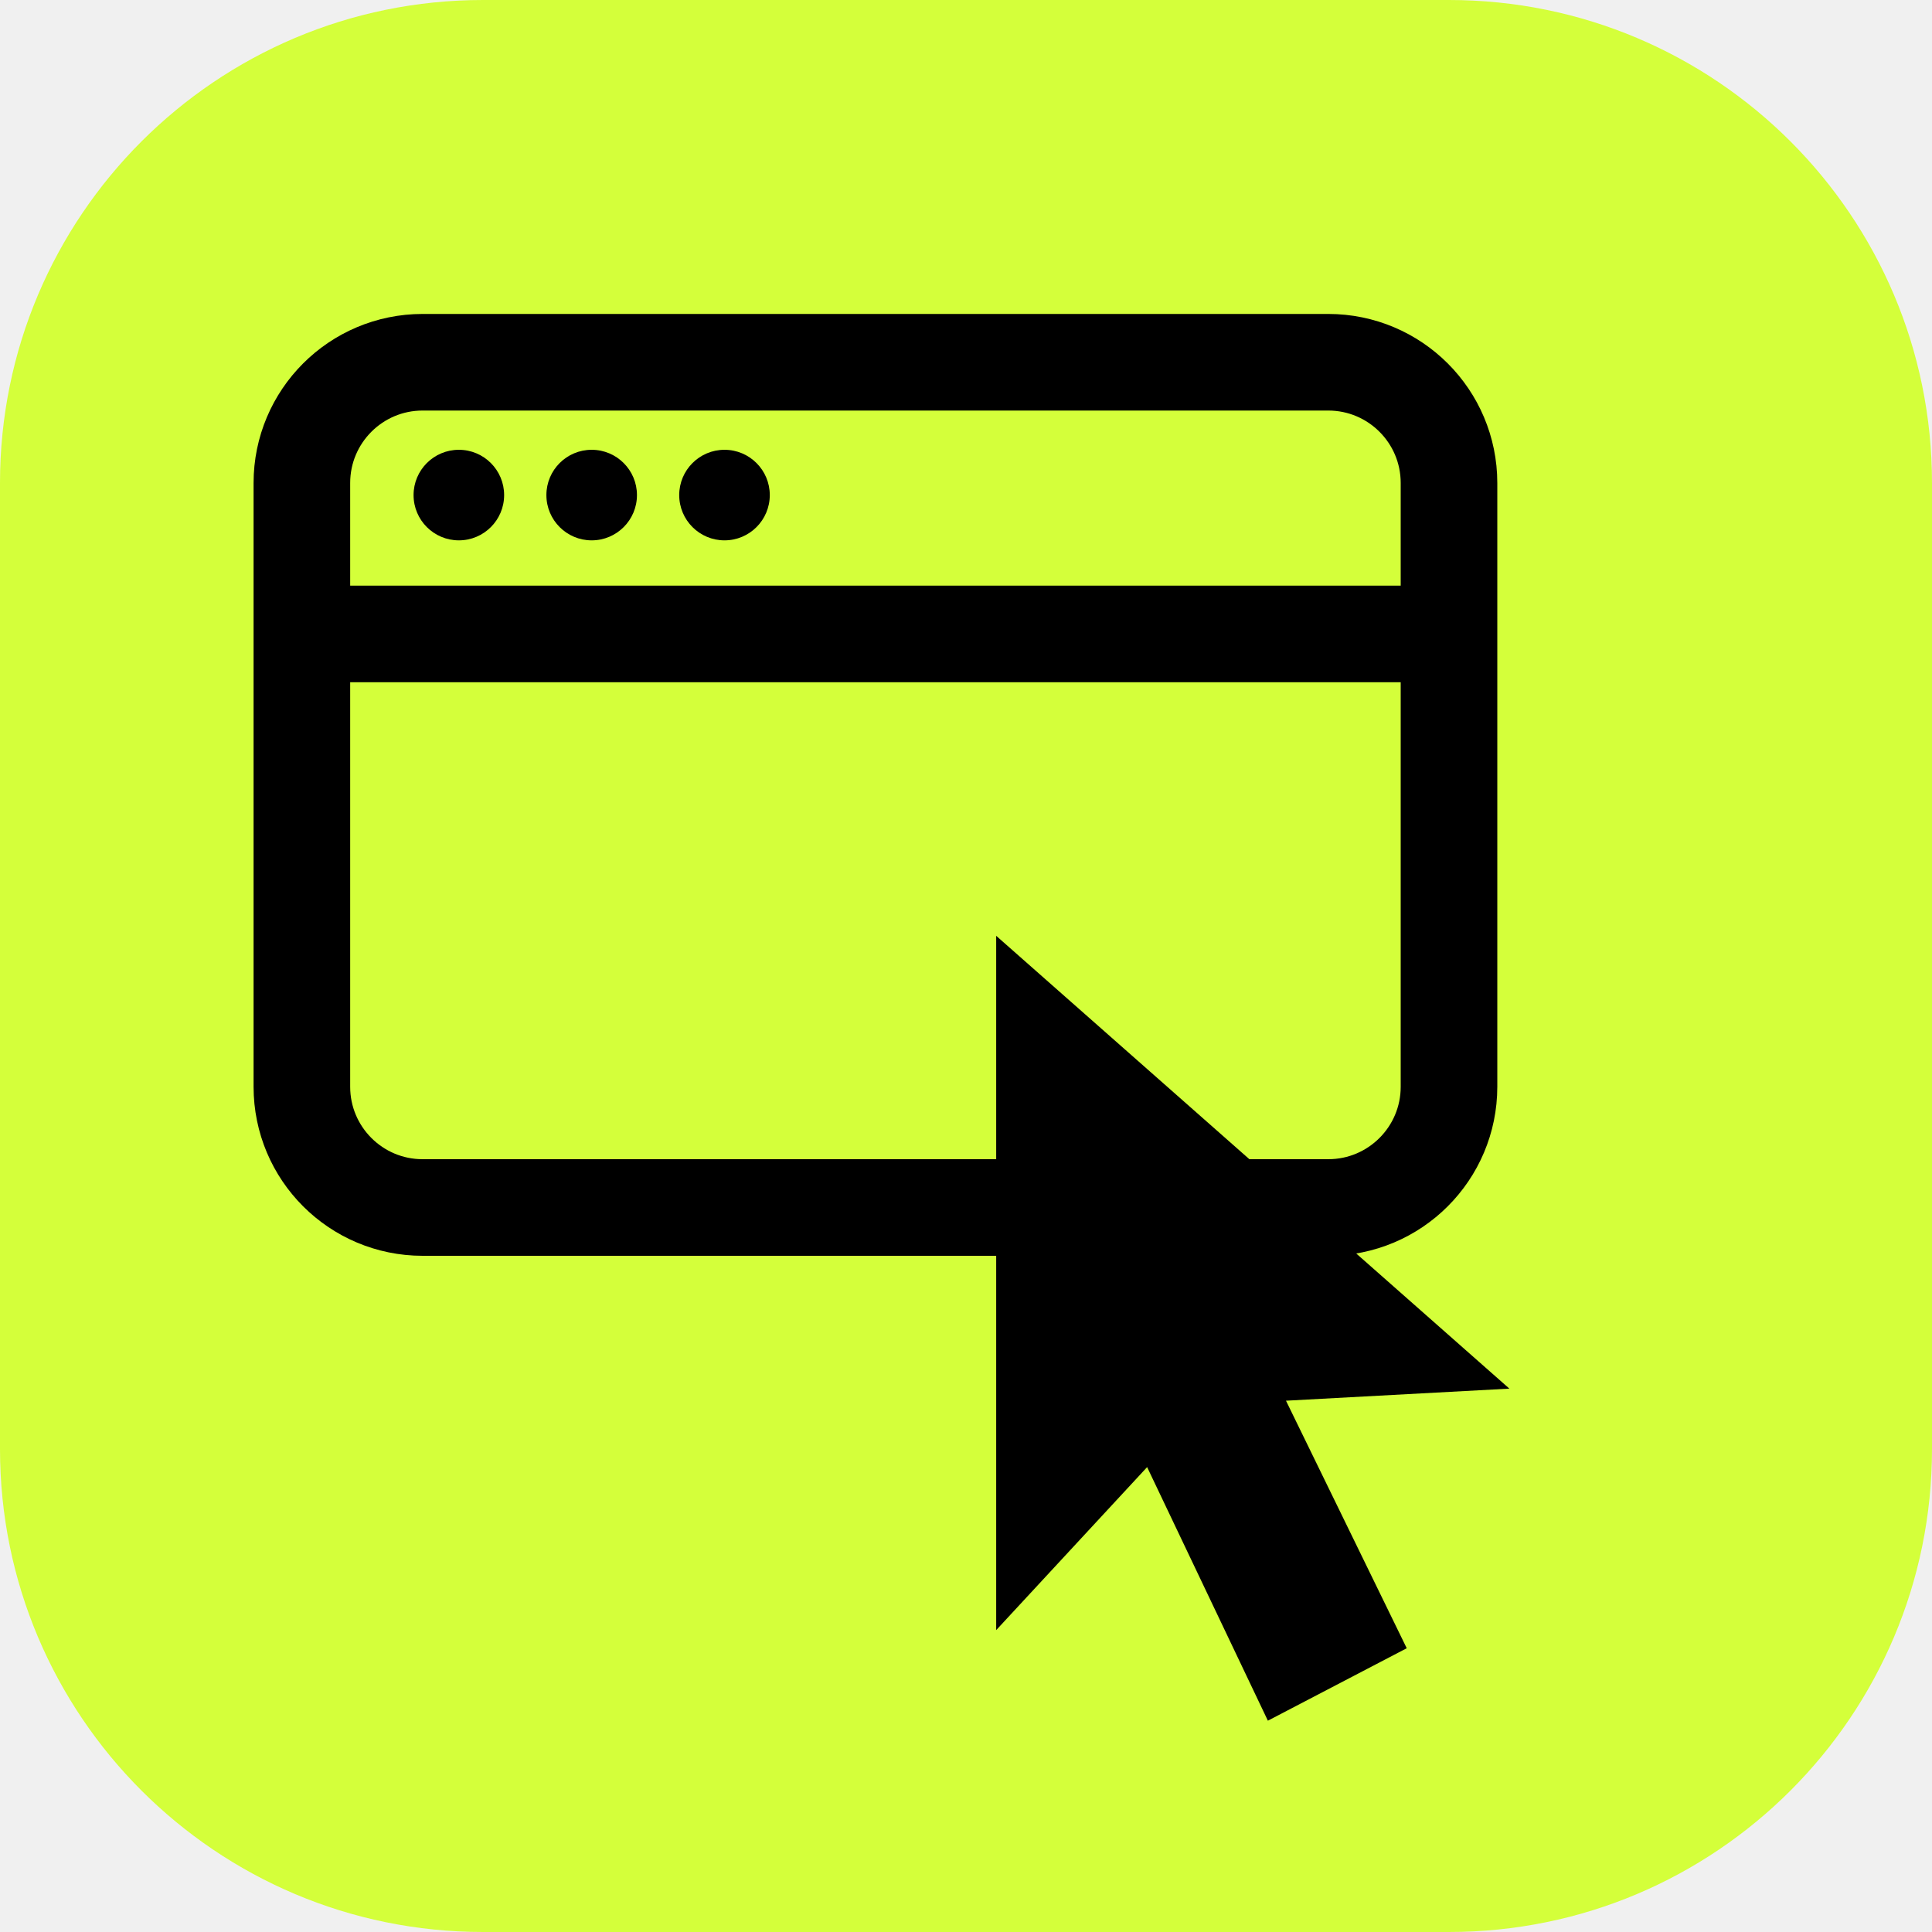
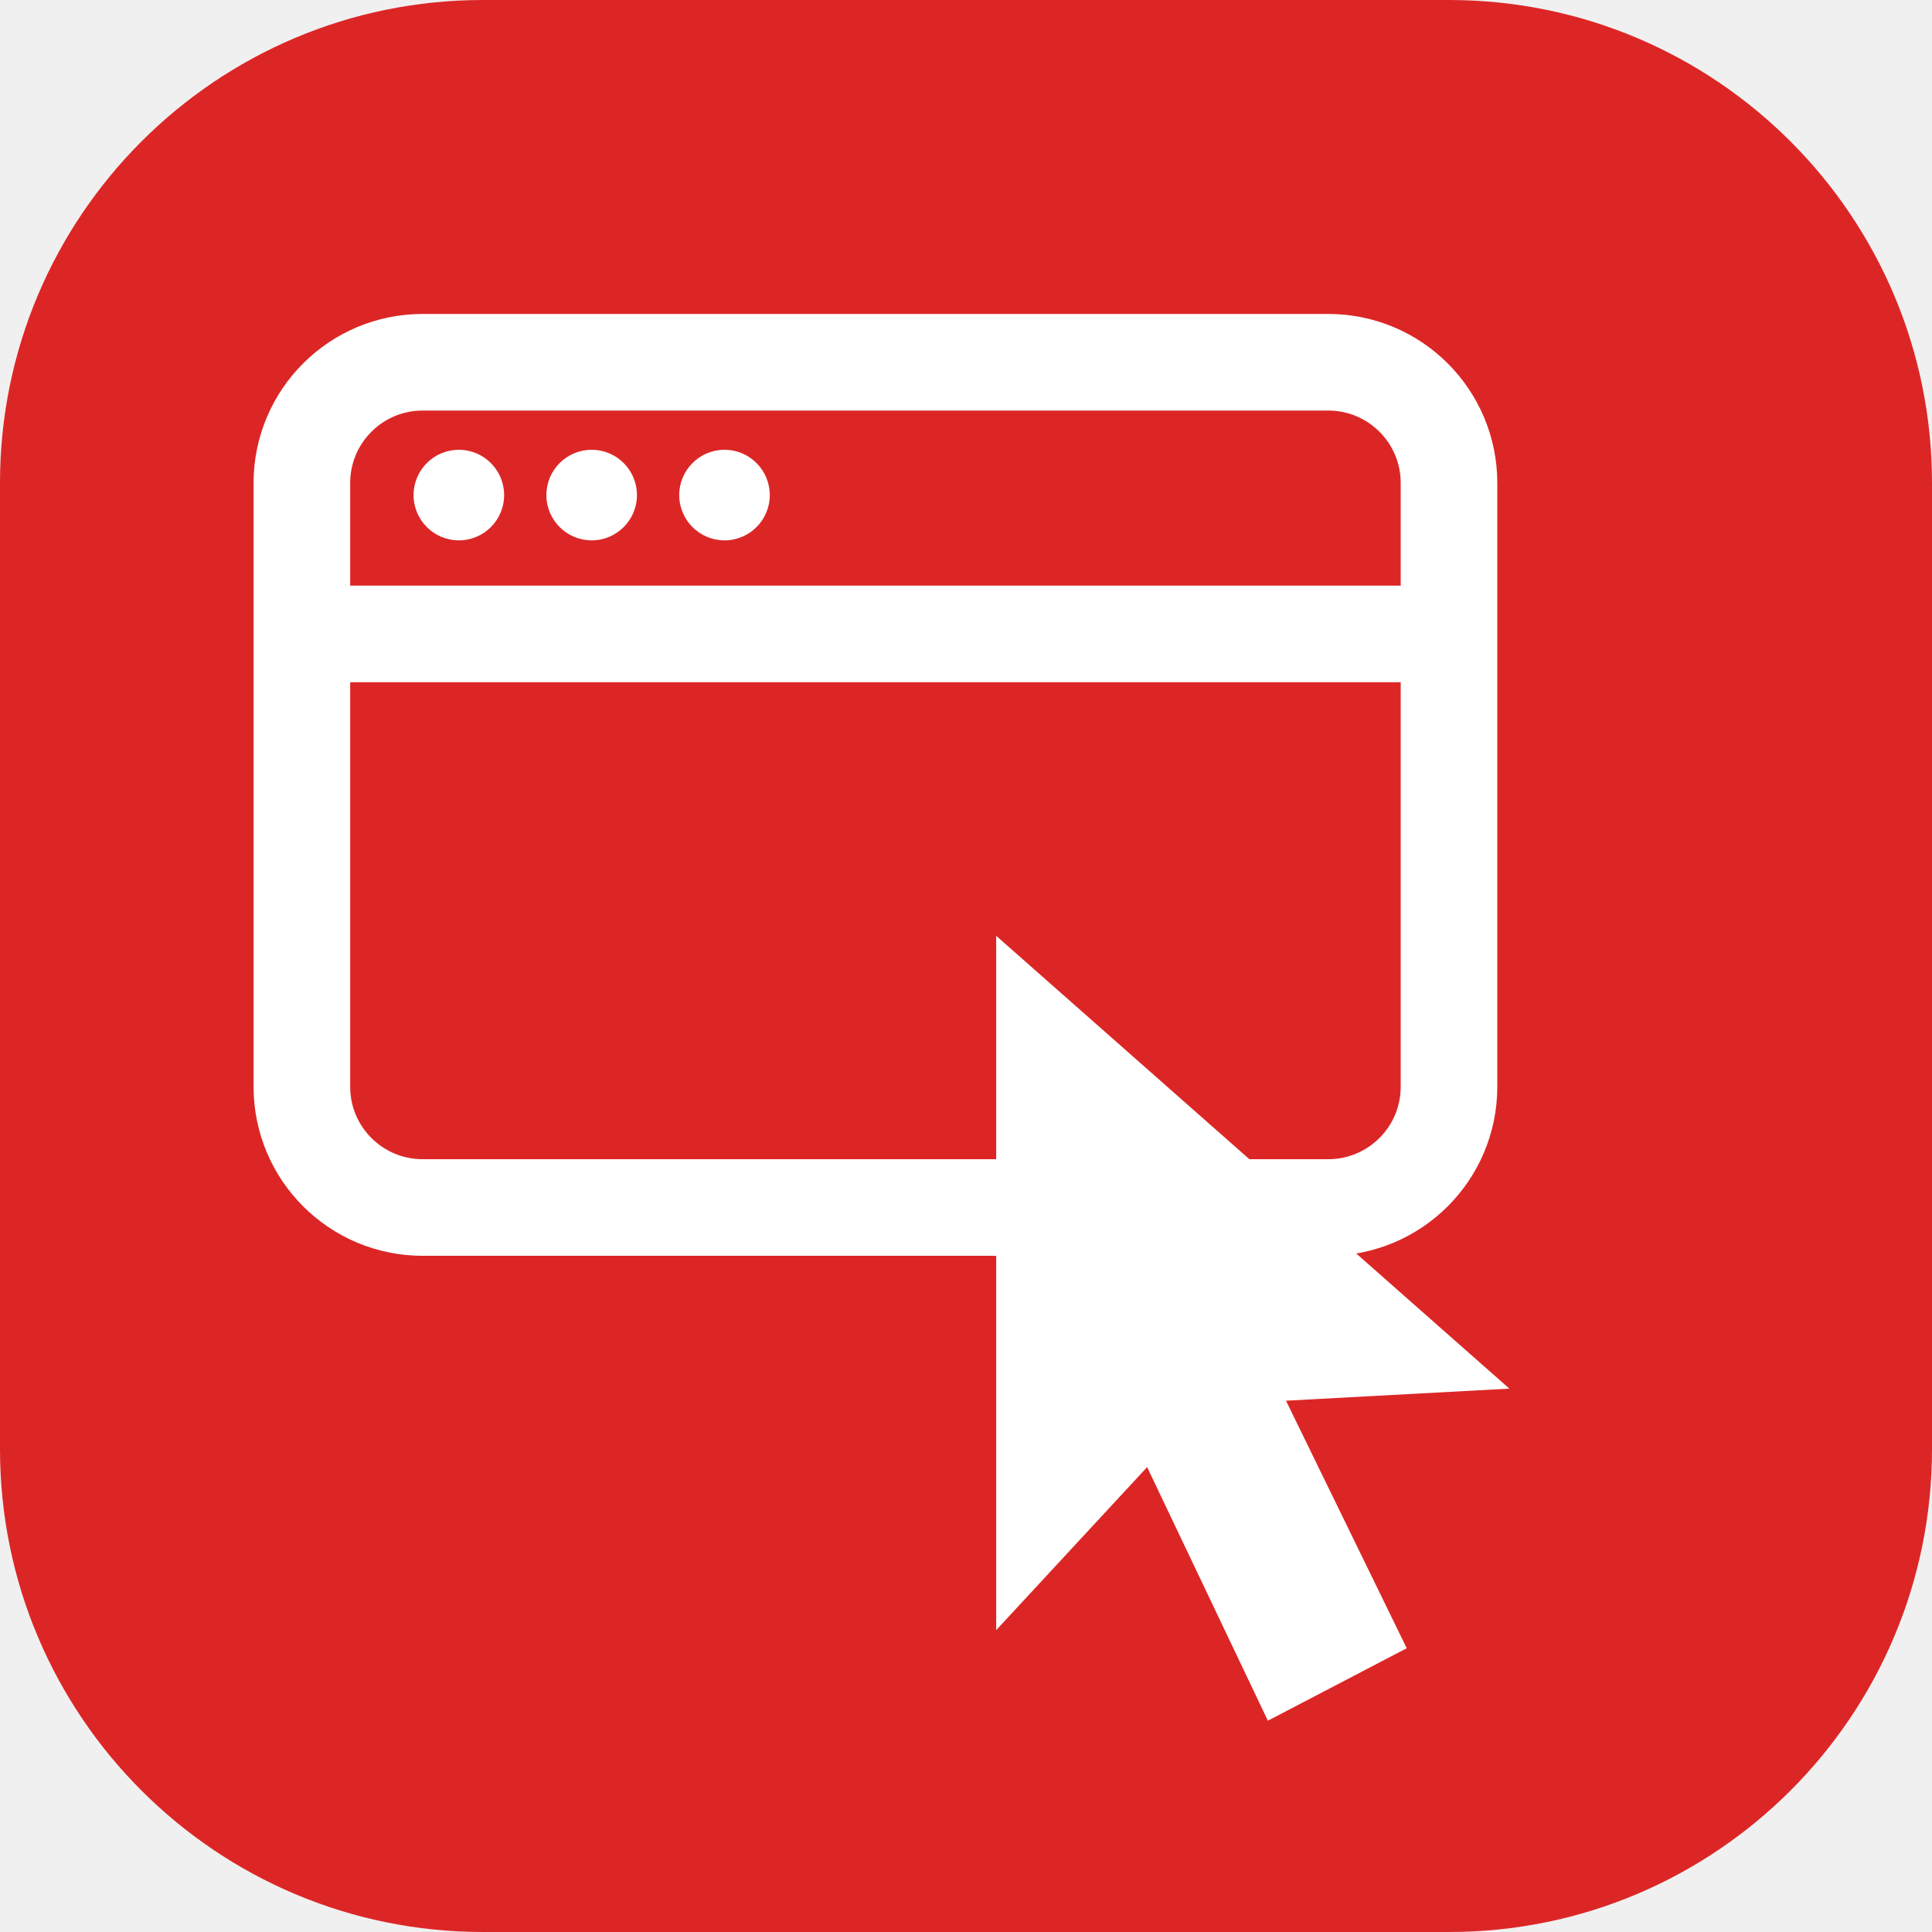
<svg xmlns="http://www.w3.org/2000/svg" viewBox="0 0 32 32" width="32" height="32">
-   <rect width="32" height="32" rx="8" fill="#d4ff3a" />
-   <rect x="5" y="6" width="19" height="14" rx="2" fill="none" stroke="#000000" stroke-width="1.6" />
-   <line x1="5" y1="10.5" x2="24" y2="10.5" stroke="#000000" stroke-width="1.6" />
-   <circle cx="7.6" cy="8.2" r="0.75" fill="#000000" />
-   <circle cx="9.8" cy="8.2" r="0.75" fill="#000000" />
-   <circle cx="12" cy="8.2" r="0.75" fill="#000000" />
-   <path d="M16.5,15.5 L16.5,27 L19,24.3 L21,28.5 L23.3,27.3 L21.3,23.2 L25,23 Z" fill="#000000" />
+   <rect width="32" height="32" rx="8" fill="#dc2626" />
+   <rect x="5" y="6" width="19" height="14" rx="2" fill="none" stroke="#ffffff" stroke-width="1.6" />
+   <line x1="5" y1="10.5" x2="24" y2="10.5" stroke="#ffffff" stroke-width="1.6" />
+   <circle cx="7.6" cy="8.2" r="0.75" fill="#ffffff" />
+   <circle cx="9.8" cy="8.2" r="0.75" fill="#ffffff" />
+   <circle cx="12" cy="8.2" r="0.75" fill="#ffffff" />
+   <path d="M16.5,15.5 L16.5,27 L19,24.3 L21,28.5 L23.3,27.3 L21.3,23.2 L25,23 Z" fill="#ffffff" />
</svg>
